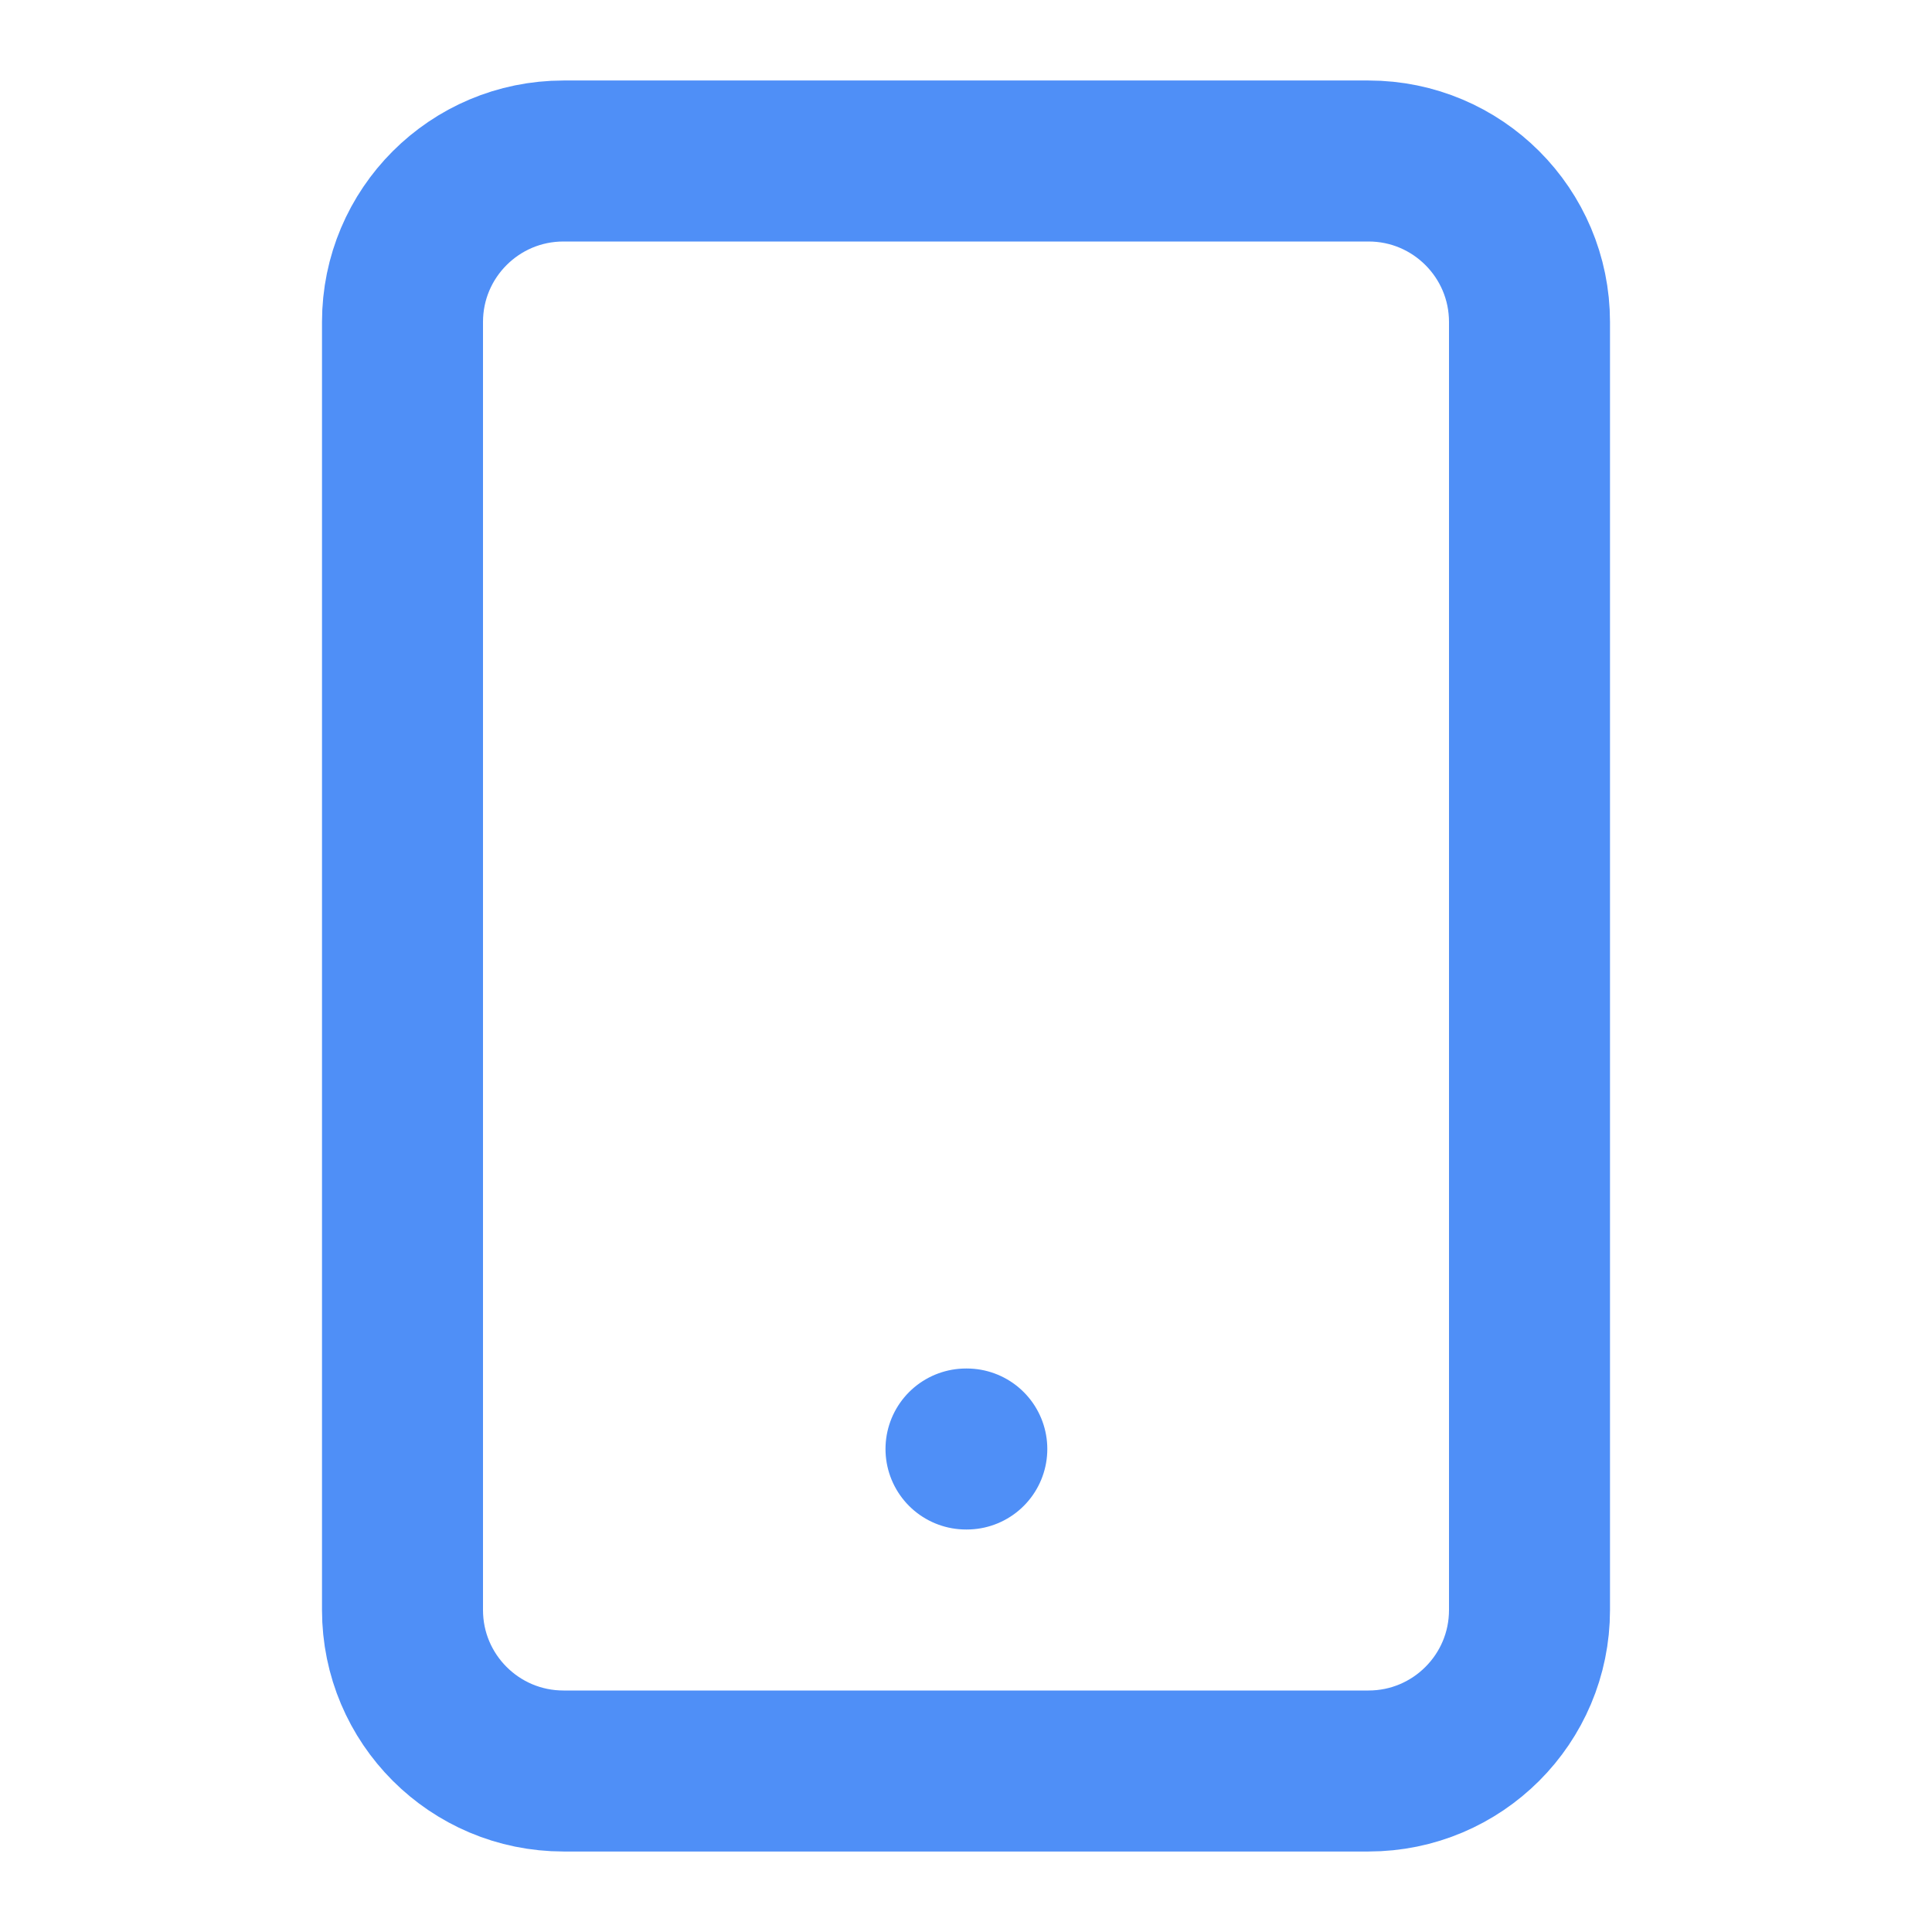
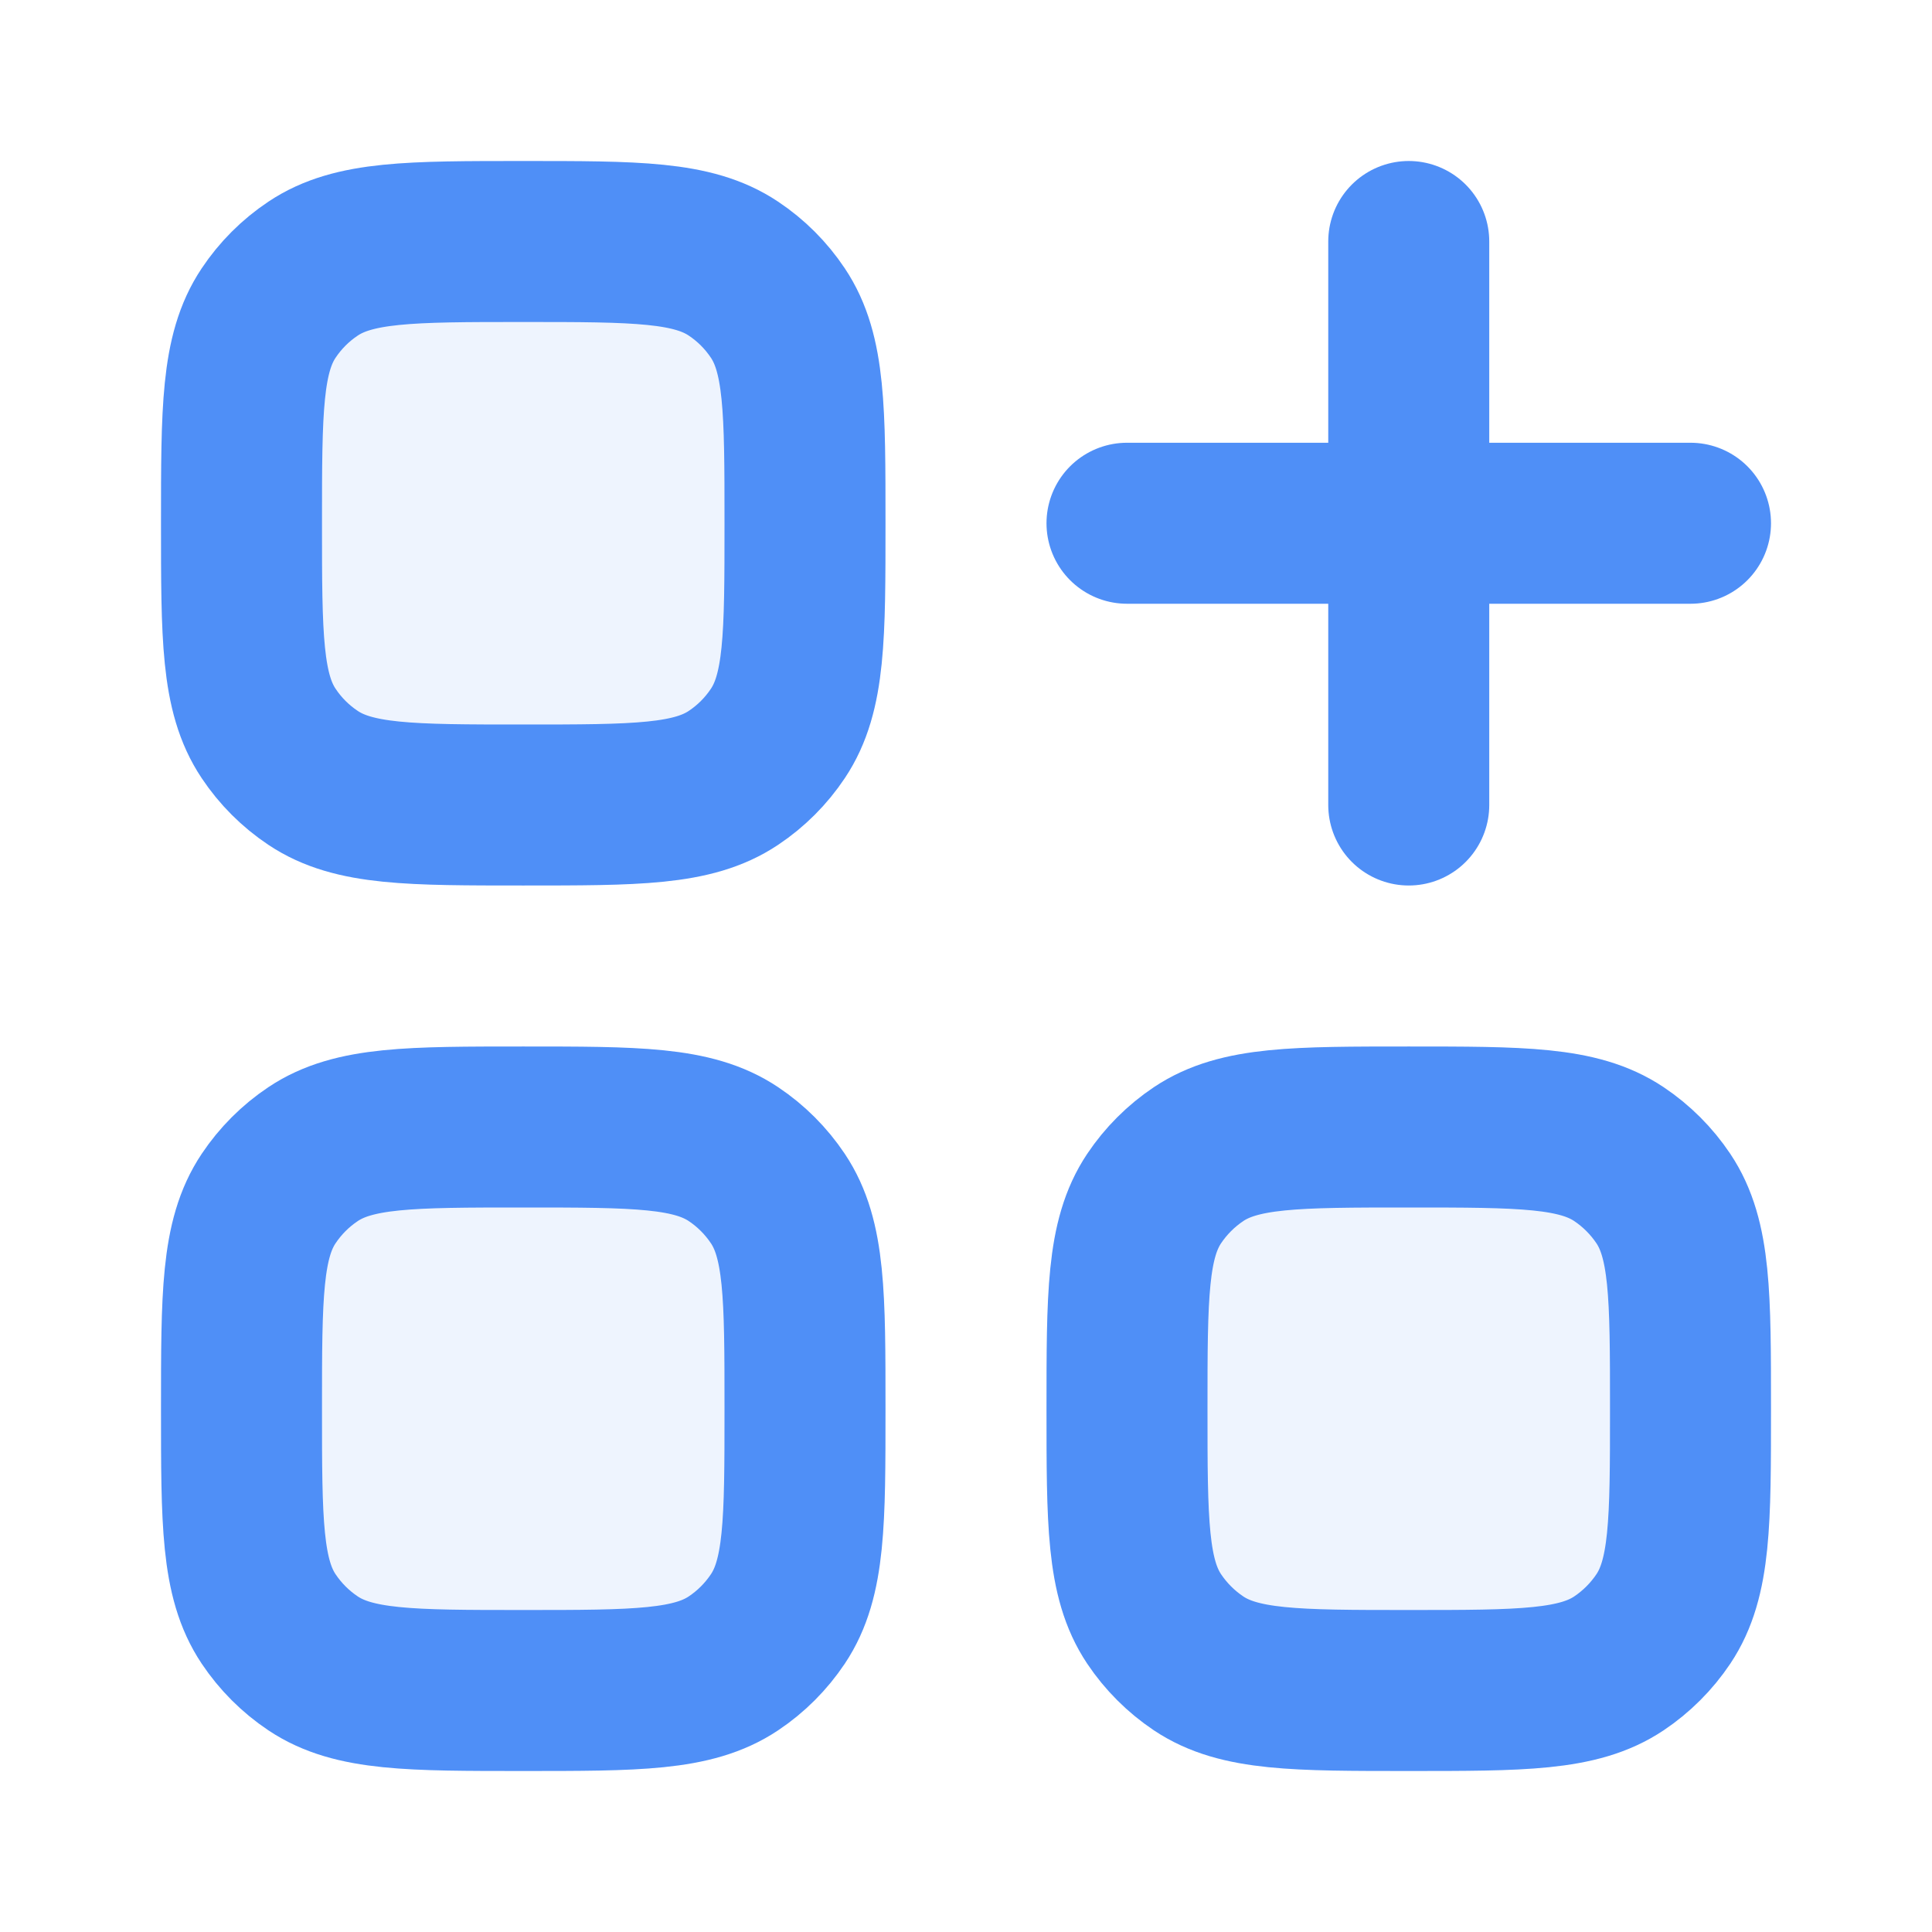
- <svg xmlns="http://www.w3.org/2000/svg" viewBox="0 0 24 24" fill="none" stroke="#4f8ff7" stroke-width="2" stroke-linecap="round" stroke-linejoin="round">
-   <rect x="5" y="2" width="14" height="20" rx="2" ry="2" />
-   <line x1="12" y1="18" x2="12.01" y2="18" />
+ <svg xmlns="http://www.w3.org/2000/svg" width="800px" height="800px" viewBox="0 0 24 24" fill="none" stroke="#009dff">
+   <g id="SVGRepo_bgCarrier" stroke-width="0" />
+   <g id="SVGRepo_tracerCarrier" stroke-linecap="round" stroke-linejoin="round" />
+   <g id="SVGRepo_iconCarrier">
+     <path opacity="0.1" d="M14 17.5C14 16.096 14 15.393 14.337 14.889C14.483 14.671 14.671 14.483 14.889 14.337C15.393 14 16.096 14 17.5 14V14V14C18.904 14 19.607 14 20.111 14.337C20.329 14.483 20.517 14.671 20.663 14.889C21 15.393 21 16.096 21 17.5V17.5V17.5C21 18.904 21 19.607 20.663 20.111C20.517 20.329 20.329 20.517 20.111 20.663C19.607 21 18.904 21 17.5 21V21V21C16.096 21 15.393 21 14.889 20.663C14.671 20.517 14.483 20.329 14.337 20.111C14 19.607 14 18.904 14 17.5V17.5V17.5Z" fill="#4F8FF7" />
+     <path opacity="0.1" d="M3 17.5C3 16.096 3 15.393 3.337 14.889C3.483 14.671 3.67 14.483 3.889 14.337C4.393 14 5.096 14 6.5 14V14V14C7.904 14 8.607 14 9.111 14.337C9.33 14.483 9.517 14.671 9.663 14.889C10 15.393 10 16.096 10 17.5V17.5V17.5C10 18.904 10 19.607 9.663 20.111C9.517 20.329 9.33 20.517 9.111 20.663C8.607 21 7.904 21 6.5 21V21V21C5.096 21 4.393 21 3.889 20.663C3.67 20.517 3.483 20.329 3.337 20.111C3 19.607 3 18.904 3 17.5V17.5V17.5Z" fill="#4F8FF7" />
+     <path opacity="0.1" d="M3 6.5C3 5.096 3 4.393 3.337 3.889C3.483 3.67 3.67 3.483 3.889 3.337C4.393 3 5.096 3 6.5 3V3V3C7.904 3 8.607 3 9.111 3.337C9.33 3.483 9.517 3.67 9.663 3.889C10 4.393 10 5.096 10 6.5V6.5V6.5C10 7.904 10 8.607 9.663 9.111C9.517 9.33 9.33 9.517 9.111 9.663C8.607 10 7.904 10 6.5 10V10V10C5.096 10 4.393 10 3.889 9.663C3.67 9.517 3.483 9.33 3.337 9.111C3 8.607 3 7.904 3 6.5V6.5V6.5Z" fill="#4F8FF7" />
+     <path d="M14 17.5C14 16.096 14 15.393 14.337 14.889C14.483 14.671 14.671 14.483 14.889 14.337C15.393 14 16.096 14 17.5 14V14V14C18.904 14 19.607 14 20.111 14.337C20.329 14.483 20.517 14.671 20.663 14.889C21 15.393 21 16.096 21 17.5V17.5V17.5C21 18.904 21 19.607 20.663 20.111C20.517 20.329 20.329 20.517 20.111 20.663C19.607 21 18.904 21 17.5 21V21V21C16.096 21 15.393 21 14.889 20.663C14.671 20.517 14.483 20.329 14.337 20.111C14 19.607 14 18.904 14 17.5V17.5V17.5Z" stroke="#4F8FF7" stroke-width="2" />
+     <path d="M3 17.5C3 16.096 3 15.393 3.337 14.889C3.483 14.671 3.67 14.483 3.889 14.337C4.393 14 5.096 14 6.5 14V14V14C7.904 14 8.607 14 9.111 14.337C9.33 14.483 9.517 14.671 9.663 14.889C10 15.393 10 16.096 10 17.5V17.5V17.5C10 18.904 10 19.607 9.663 20.111C9.517 20.329 9.33 20.517 9.111 20.663C8.607 21 7.904 21 6.5 21V21V21C5.096 21 4.393 21 3.889 20.663C3.67 20.517 3.483 20.329 3.337 20.111C3 19.607 3 18.904 3 17.5V17.5V17.5Z" stroke="#4F8FF7" stroke-width="2" />
+     <path d="M3 6.5C3 5.096 3 4.393 3.337 3.889C3.483 3.67 3.67 3.483 3.889 3.337C4.393 3 5.096 3 6.5 3V3V3C7.904 3 8.607 3 9.111 3.337C9.33 3.483 9.517 3.67 9.663 3.889C10 4.393 10 5.096 10 6.5V6.5V6.5C10 7.904 10 8.607 9.663 9.111C9.517 9.33 9.33 9.517 9.111 9.663C8.607 10 7.904 10 6.5 10V10V10C5.096 10 4.393 10 3.889 9.663C3.67 9.517 3.483 9.33 3.337 9.111C3 8.607 3 7.904 3 6.5V6.5V6.5Z" stroke="#4F8FF7" stroke-width="2" />
+     <path d="M14 6.5H21" stroke="#4F8FF7" stroke-width="2" stroke-linecap="round" stroke-linejoin="round" />
+     <path d="M17.5 3V10" stroke="#4F8FF7" stroke-width="2" stroke-linecap="round" stroke-linejoin="round" />
+   </g>
</svg>
